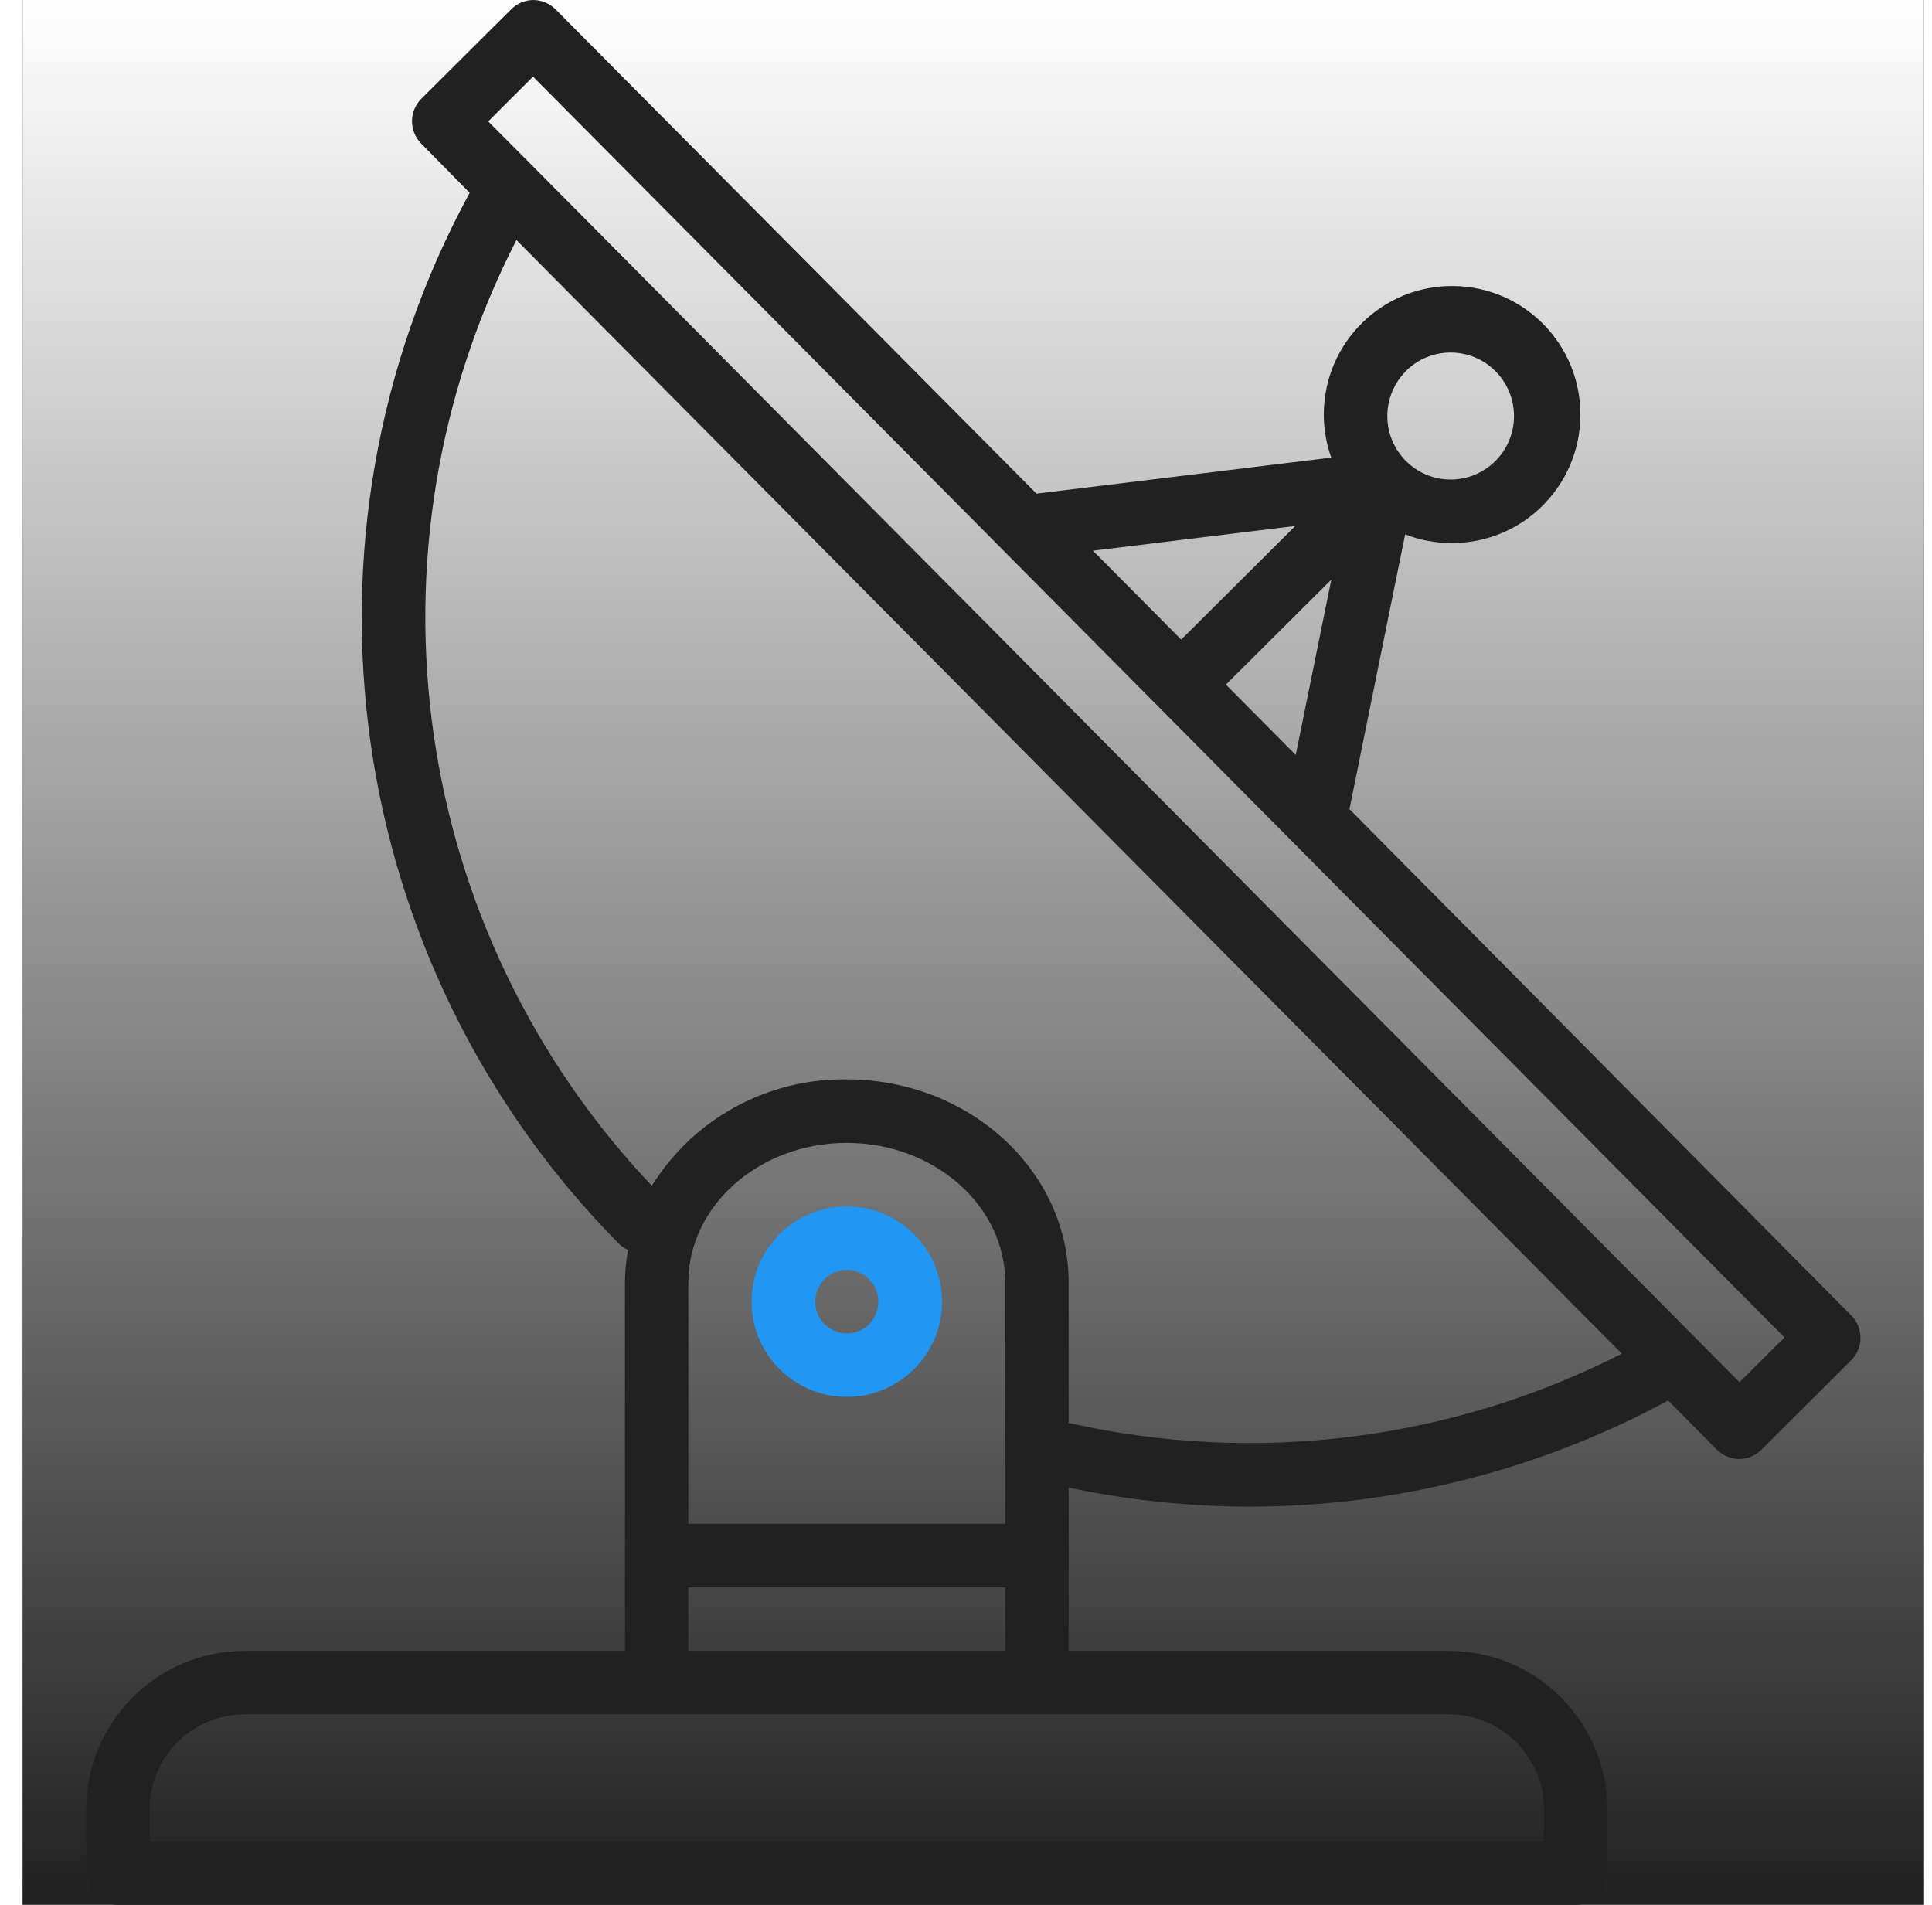
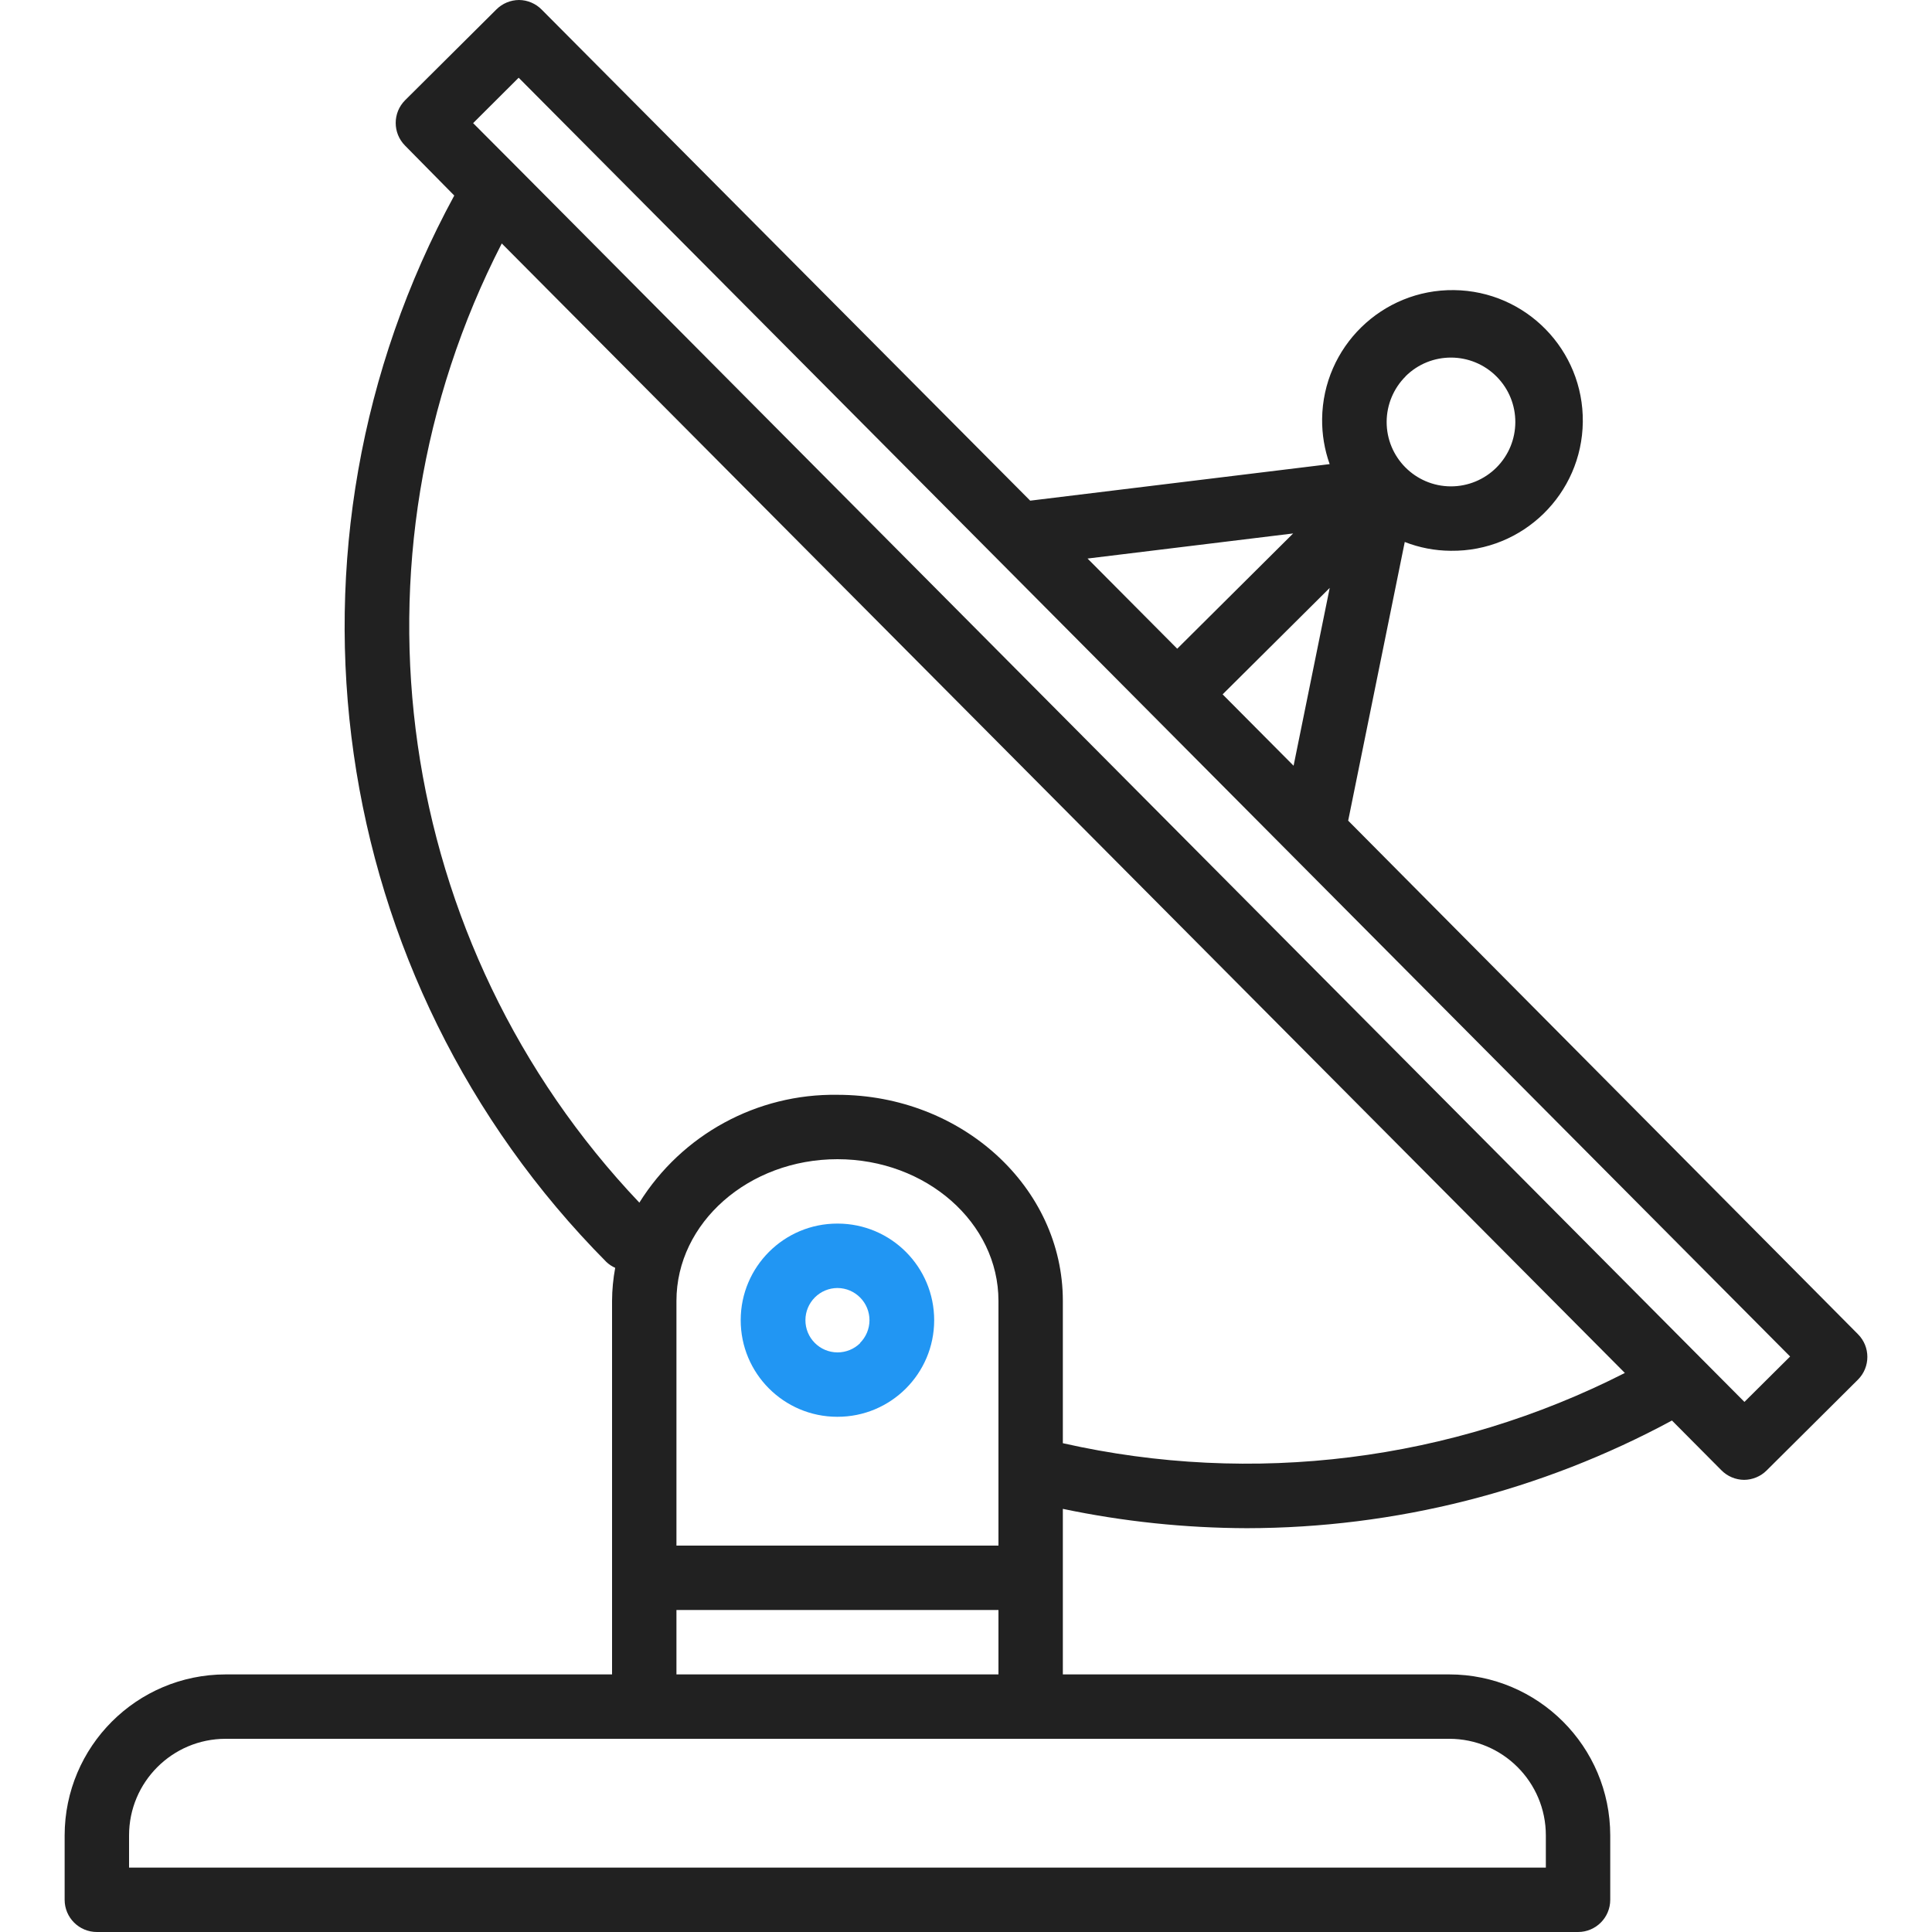
- <svg xmlns="http://www.w3.org/2000/svg" width="71" height="70" viewBox="0 0 71 70" fill="none">
-   <rect x="0.829" width="69.88" height="70" fill="#212121" />
-   <rect x="0.829" width="69.88" height="70" fill="url(#paint0_linear)" />
-   <path d="M68.03 48.339L49.592 29.734L51.639 19.637C52.167 19.844 52.728 19.952 53.295 19.956H53.309C55.912 19.987 58.048 17.897 58.079 15.289C58.11 12.681 56.024 10.542 53.42 10.511C50.817 10.48 48.681 12.569 48.65 15.178C48.644 15.736 48.736 16.291 48.923 16.816L38.091 18.14L20.423 0.35C20.206 0.128 19.91 0.002 19.601 0C19.295 0.002 19.002 0.124 18.785 0.34L15.482 3.63C15.028 4.085 15.028 4.824 15.482 5.279L17.26 7.085C10.374 19.768 12.611 35.474 22.762 45.723C22.855 45.812 22.963 45.884 23.081 45.936C23.007 46.331 22.969 46.732 22.967 47.133V60.667H8.991C5.776 60.67 3.171 63.28 3.167 66.5V68.833C3.167 69.478 3.689 70 4.332 70H57.907C58.55 70 59.072 69.478 59.072 68.833V66.5C59.068 63.28 56.463 60.67 53.248 60.667H39.272V54.669C41.462 55.129 43.692 55.363 45.929 55.369C51.297 55.363 56.58 54.023 61.303 51.468L63.09 53.268C63.306 53.489 63.602 53.615 63.912 53.618C64.218 53.616 64.51 53.494 64.727 53.278L68.03 49.988C68.485 49.533 68.485 48.794 68.03 48.339ZM51.666 13.635C52.579 12.726 54.053 12.73 54.961 13.644C55.868 14.557 55.864 16.035 54.952 16.944C54.515 17.378 53.924 17.623 53.309 17.622H53.302C52.015 17.616 50.978 16.566 50.984 15.277C50.987 14.66 51.234 14.07 51.671 13.635H51.666V13.635ZM48.925 21.301L47.618 27.744L45.051 25.158L48.925 21.301ZM47.602 19.328L43.409 23.504L40.165 20.237L47.602 19.328ZM53.248 63C55.178 63 56.742 64.567 56.742 66.5V67.667H5.497V66.5C5.497 64.567 7.061 63 8.991 63H53.248ZM36.943 58.333V60.667H25.296V58.333H36.943ZM25.296 56V47.133C25.296 44.303 27.908 42 31.119 42C34.33 42 36.943 44.303 36.943 47.133V56H25.296ZM39.272 52.29V47.133C39.272 43.016 35.615 39.667 31.119 39.667C28.213 39.622 25.495 41.104 23.954 43.574C15.093 34.225 13.098 20.288 18.978 8.821L59.6 49.745C53.328 52.942 46.137 53.842 39.272 52.29ZM63.925 50.794L62.284 49.141L19.589 6.116L17.941 4.461L19.589 2.816L36.917 20.272C36.925 20.272 36.93 20.287 36.938 20.293L65.577 49.149L63.925 50.794Z" fill="#212121" />
-   <path d="M31.13 44.333H31.119C29.19 44.33 27.623 45.895 27.62 47.828C27.617 49.761 29.179 51.33 31.109 51.333H31.119C33.049 51.336 34.616 49.772 34.619 47.839C34.621 45.906 33.06 44.336 31.13 44.333ZM31.945 48.66C31.726 48.879 31.429 49.001 31.119 49C30.476 48.997 29.957 48.472 29.961 47.827C29.962 47.519 30.086 47.224 30.304 47.006C30.521 46.79 30.814 46.668 31.119 46.667C31.763 46.67 32.281 47.195 32.278 47.839C32.276 48.148 32.153 48.443 31.935 48.66H31.945Z" fill="#2196F3" />
-   <defs>
-     <linearGradient id="paint0_linear" x1="35.769" y1="0" x2="35.769" y2="70" gradientUnits="userSpaceOnUse">
-       <stop stop-color="white" />
-       <stop offset="1" stop-color="white" stop-opacity="0" />
-     </linearGradient>
-   </defs>
+ <svg xmlns="http://www.w3.org/2000/svg" width="70" height="70" viewBox="0 0 70 70" fill="none">
+   <path d="M67.316 48.339L48.847 29.734L50.897 19.637C51.426 19.844 51.988 19.952 52.556 19.956H52.57C55.178 19.987 57.317 17.897 57.348 15.289C57.379 12.681 55.289 10.542 52.681 10.511C50.073 10.48 47.934 12.569 47.903 15.178C47.897 15.736 47.989 16.291 48.176 16.816L37.326 18.14L19.628 0.35C19.41 0.128 19.114 0.002 18.804 0C18.498 0.002 18.204 0.124 17.987 0.34L14.679 3.63C14.223 4.085 14.223 4.824 14.679 5.279L16.459 7.085C9.562 19.768 11.802 35.474 21.97 45.723C22.064 45.812 22.172 45.884 22.29 45.936C22.216 46.331 22.178 46.732 22.176 47.133V60.667H8.176C4.956 60.67 2.346 63.28 2.342 66.5V68.833C2.342 69.478 2.865 70 3.509 70H57.176C57.82 70 58.342 69.478 58.342 68.833V66.5C58.339 63.28 55.729 60.67 52.509 60.667H38.509V54.669C40.702 55.129 42.937 55.363 45.178 55.369C50.555 55.363 55.846 54.023 60.578 51.468L62.367 53.268C62.584 53.489 62.881 53.615 63.191 53.618C63.497 53.616 63.791 53.494 64.008 53.278L67.316 49.988C67.772 49.533 67.772 48.794 67.316 48.339ZM50.925 13.635C51.838 12.726 53.316 12.73 54.224 13.644C55.133 14.557 55.129 16.035 54.215 16.944C53.778 17.378 53.186 17.623 52.569 17.622H52.562C51.274 17.616 50.234 16.566 50.241 15.277C50.245 14.66 50.492 14.07 50.929 13.635H50.925ZM48.178 21.301L46.869 27.744L44.298 25.158L48.178 21.301ZM46.853 19.328L42.653 23.504L39.404 20.237L46.853 19.328ZM52.509 63C54.442 63 56.009 64.567 56.009 66.5V67.667H4.676V66.5C4.676 64.567 6.243 63 8.176 63H52.509ZM36.176 58.333V60.667H24.509V58.333H36.176ZM24.509 56V47.133C24.509 44.303 27.126 42 30.342 42C33.559 42 36.176 44.303 36.176 47.133V56H24.509ZM38.509 52.29V47.133C38.509 43.016 34.846 39.667 30.342 39.667C27.431 39.622 24.708 41.104 23.165 43.574C14.289 34.225 12.29 20.288 18.18 8.821L58.872 49.745C52.589 52.942 45.386 53.842 38.509 52.29ZM63.204 50.794L61.56 49.141L18.792 6.116L17.142 4.461L18.792 2.816L36.15 20.272C36.158 20.272 36.163 20.287 36.171 20.293L64.859 49.149L63.204 50.794Z" fill="#212121" />
+   <path d="M30.353 44.333H30.342C28.409 44.33 26.84 45.895 26.837 47.828C26.834 49.761 28.399 51.33 30.332 51.333H30.342C32.275 51.336 33.844 49.772 33.847 47.839C33.85 45.906 32.286 44.336 30.353 44.333ZM31.169 48.66C30.95 48.879 30.652 49.001 30.342 49C29.698 48.997 29.178 48.472 29.182 47.827C29.183 47.519 29.307 47.224 29.526 47.006C29.743 46.79 30.036 46.668 30.342 46.667C30.986 46.67 31.506 47.195 31.503 47.839C31.501 48.148 31.377 48.443 31.159 48.66H31.169Z" fill="#2196F3" />
</svg>
